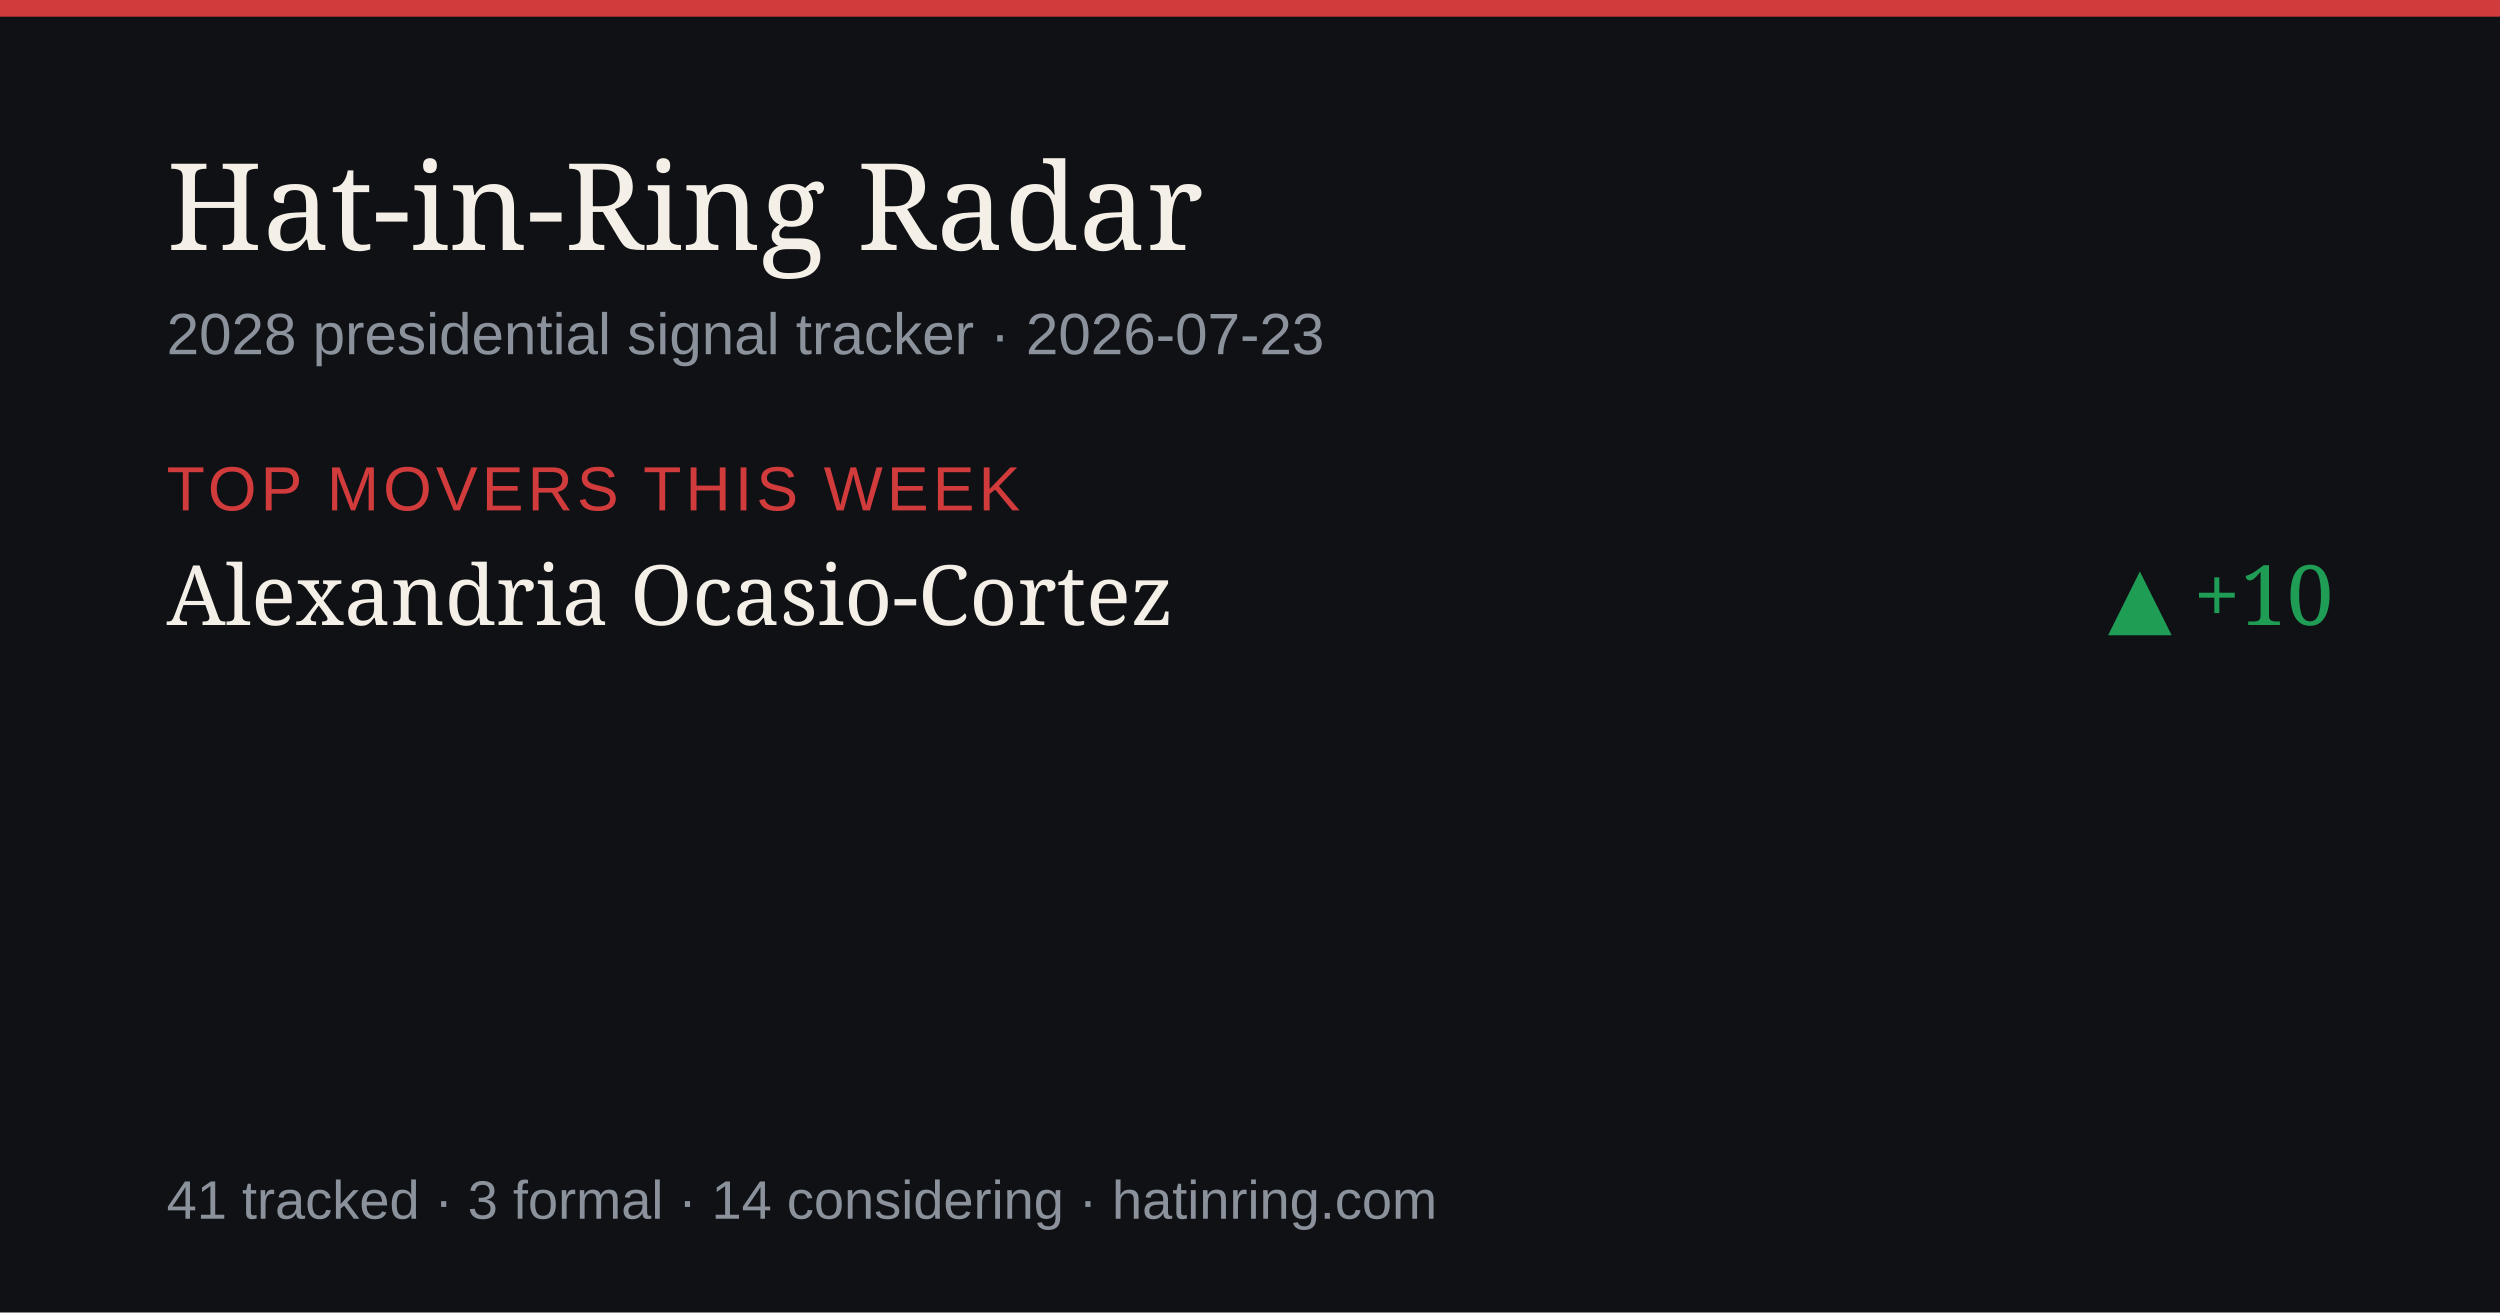
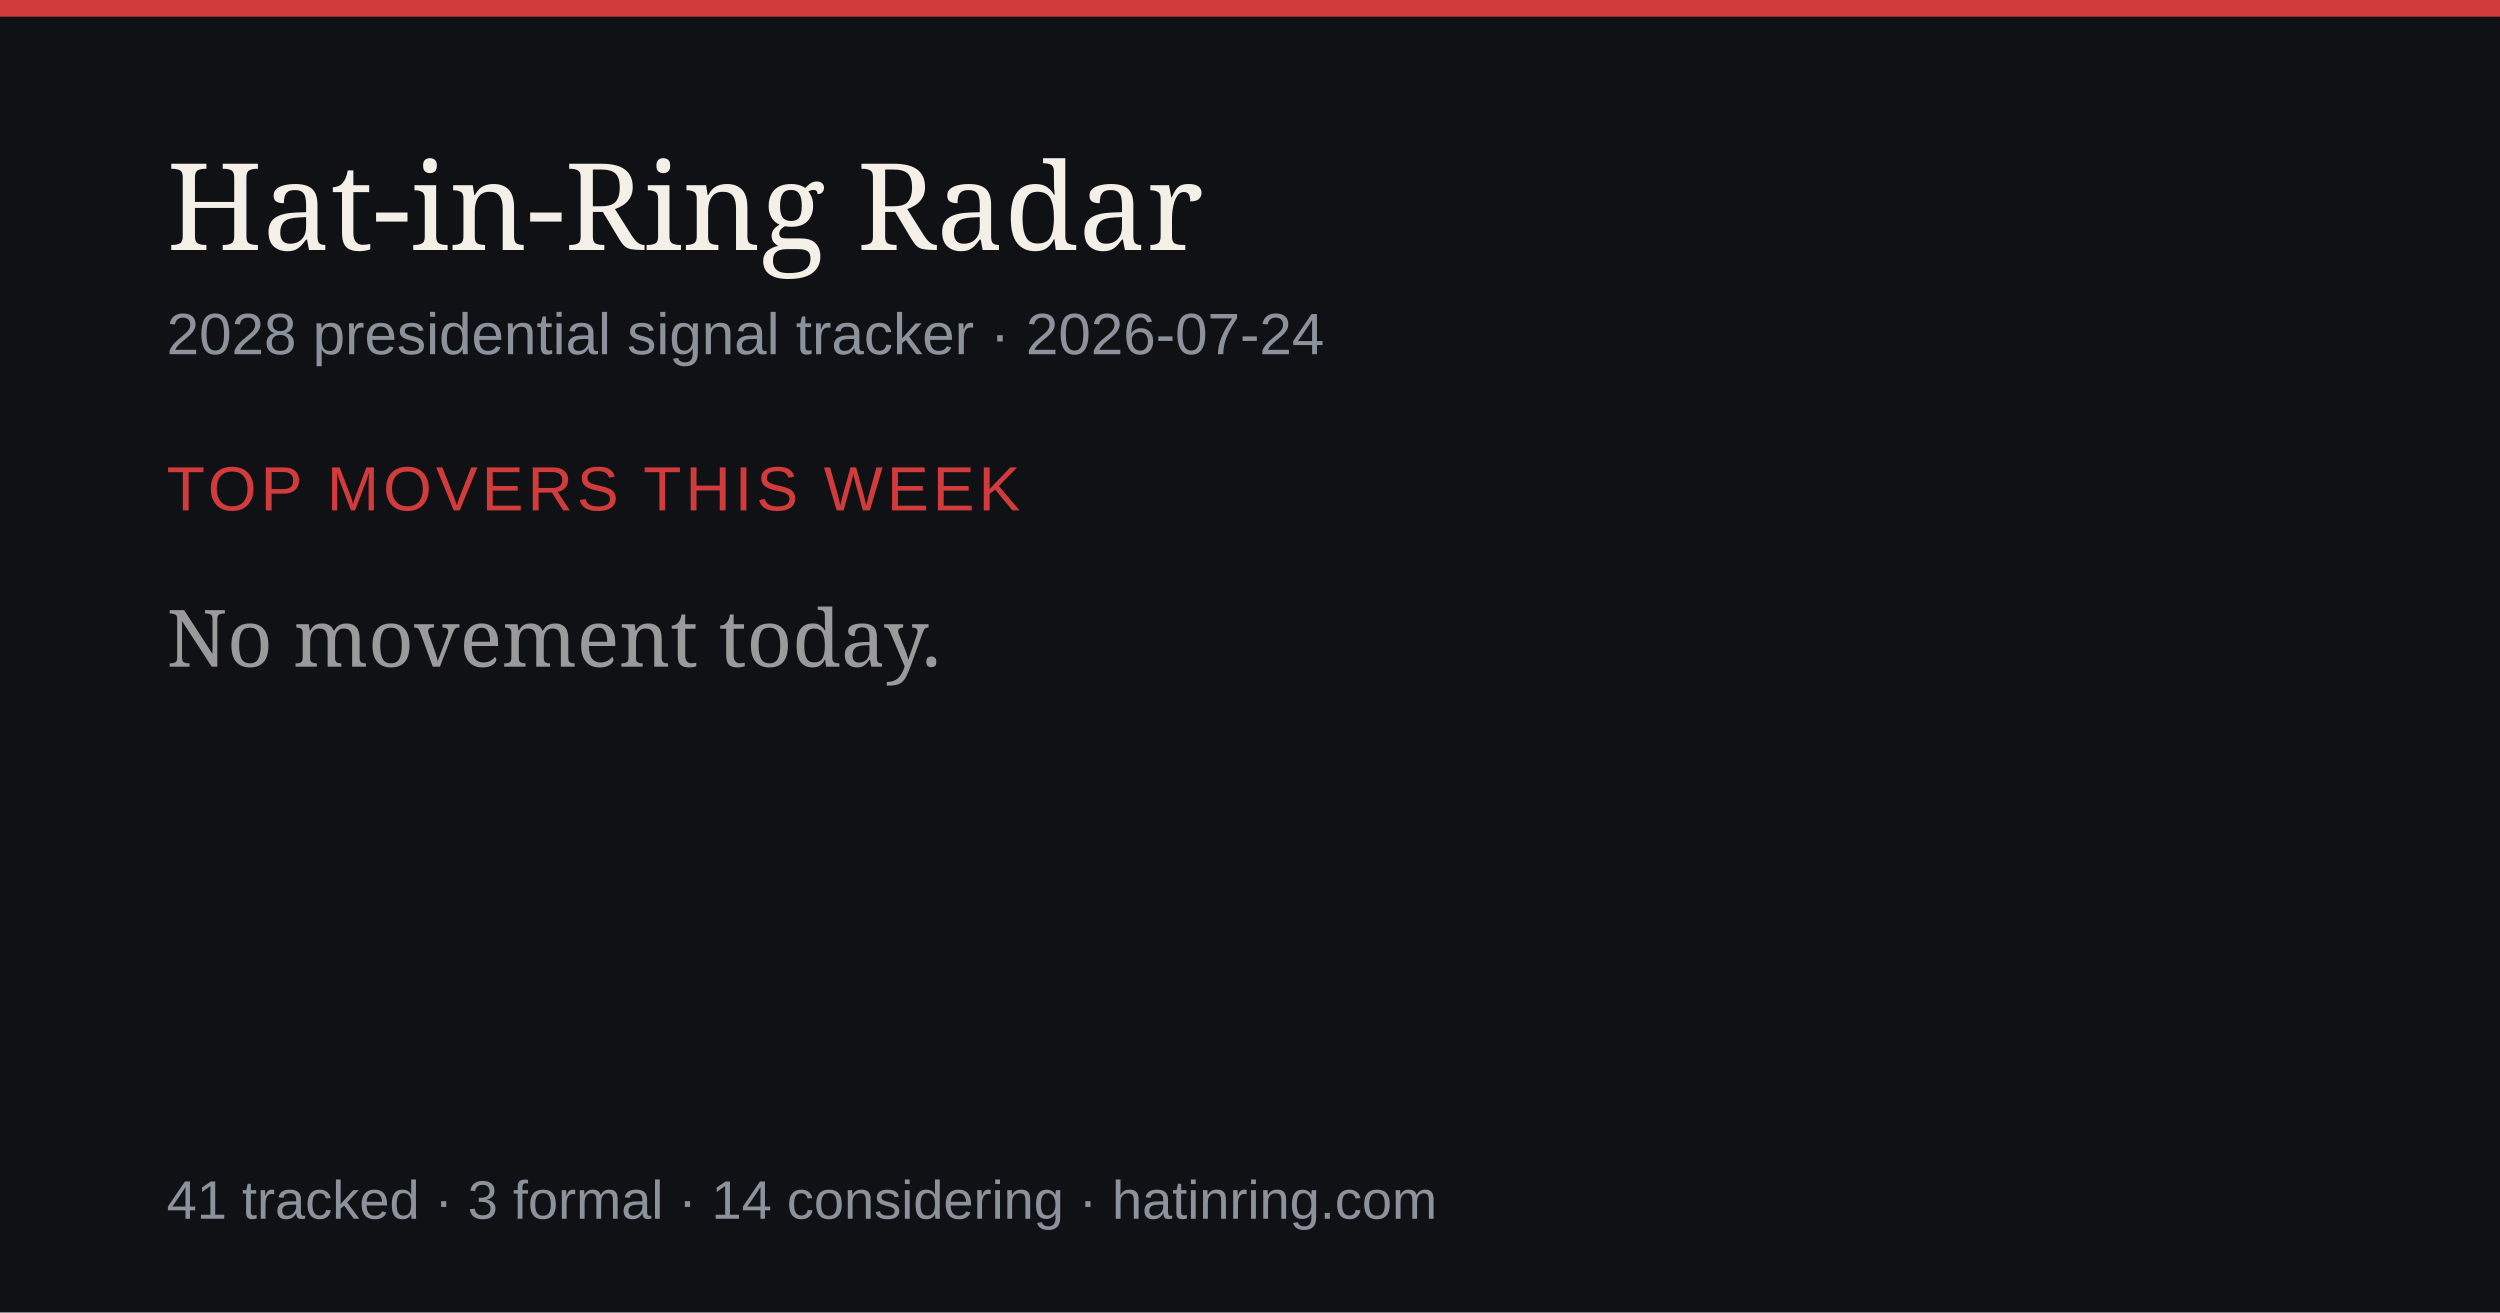
<svg xmlns="http://www.w3.org/2000/svg" width="1200" height="630" viewBox="0 0 1200 630" role="img" aria-label="Hat-in-Ring Radar daily briefing">
  <rect width="1200" height="630" fill="#0f1115" />
  <rect width="1200" height="8" fill="#d23b3b" />
  <text x="80" y="120" font-size="58" fill="#f4efe7" font-family="Georgia,serif">Hat-in-Ring Radar</text>
-   <text x="80" y="170" font-size="28" fill="#8b929c" font-family="-apple-system,Arial,sans-serif">2028 presidential signal tracker · 2026-07-23</text>
+   <text x="80" y="170" font-size="28" fill="#8b929c" font-family="-apple-system,Arial,sans-serif">2028 presidential signal tracker · 2026-07-24</text>
  <text x="80" y="245" font-size="30" fill="#d23b3b" font-family="-apple-system,Arial,sans-serif" letter-spacing="2">TOP MOVERS THIS WEEK</text>
-   <text x="80" y="300" font-size="40" fill="#f4efe7" font-family="Georgia,serif">Alexandria Ocasio-Cortez</text>
-   <text x="1120" y="300" font-size="40" fill="#1f9d55" text-anchor="end" font-family="Georgia,serif">▲ +10</text>
+   <text x="80" y="320" font-size="38" fill="#9a9a9a" font-family="Georgia,serif">No movement today.</text>
  <text x="80" y="585" font-size="26" fill="#8b929c" font-family="-apple-system,Arial,sans-serif">41 tracked · 3 formal · 14 considering · hatinring.com</text>
</svg>
